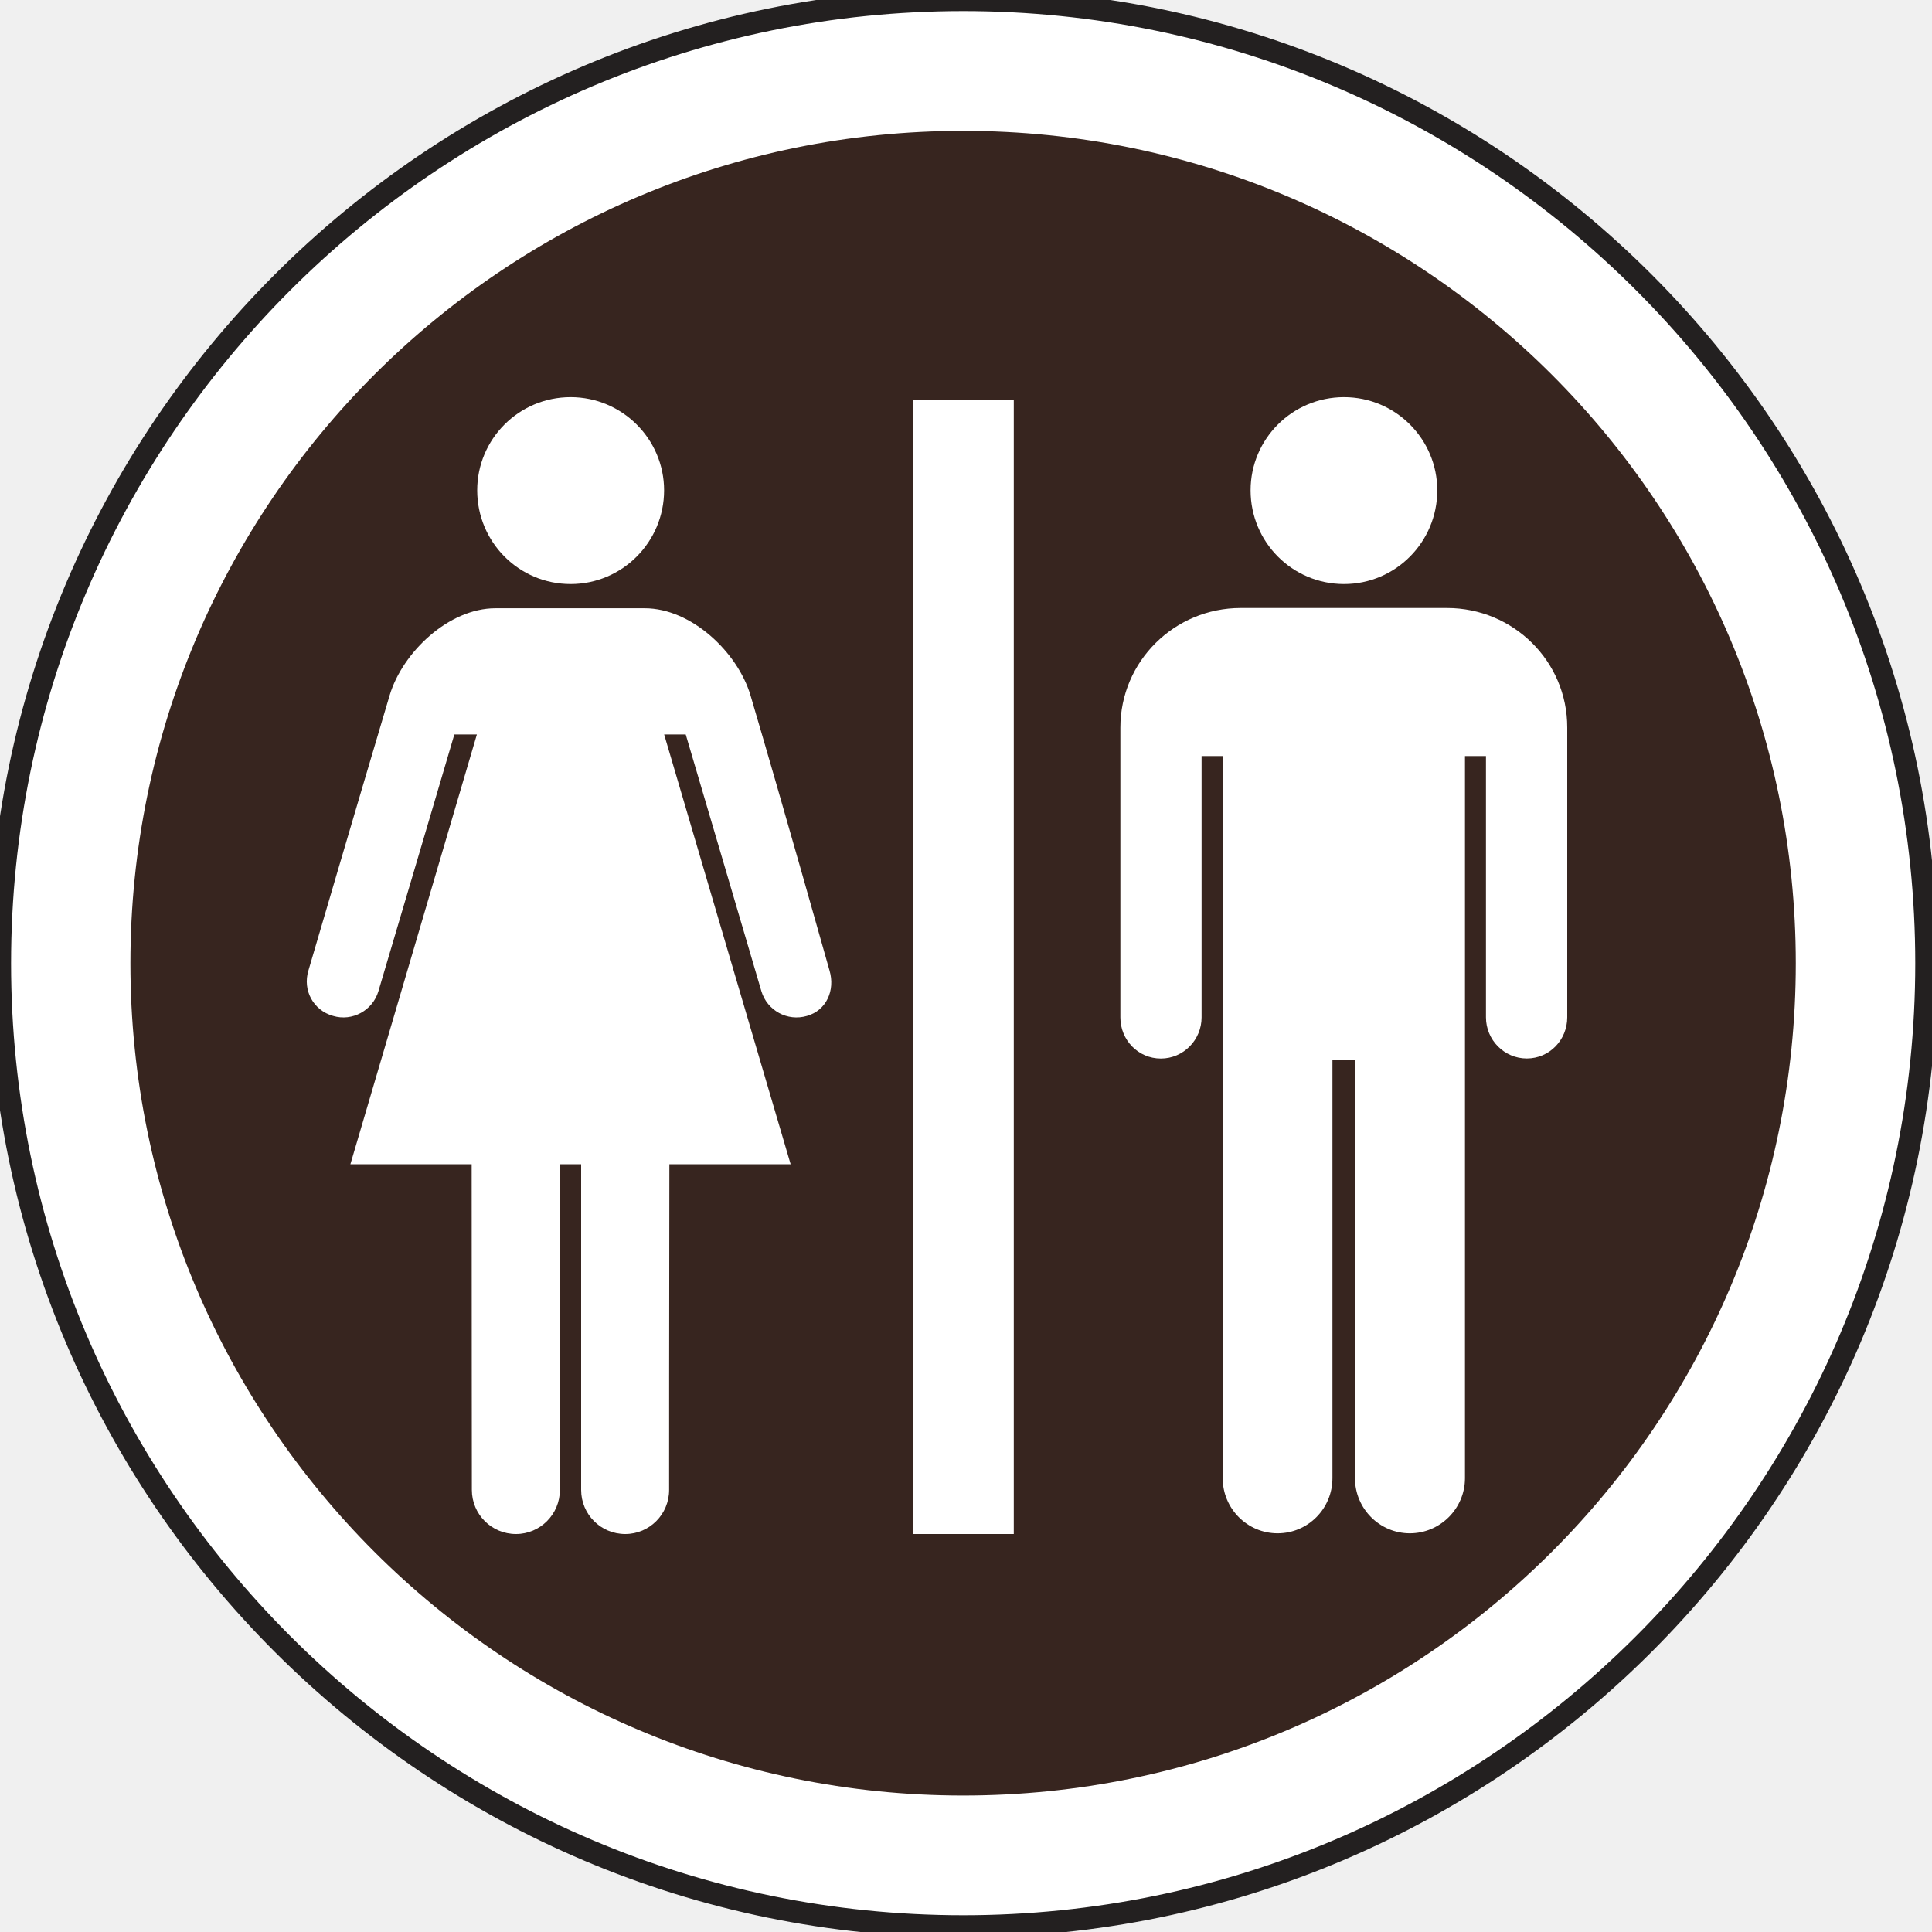
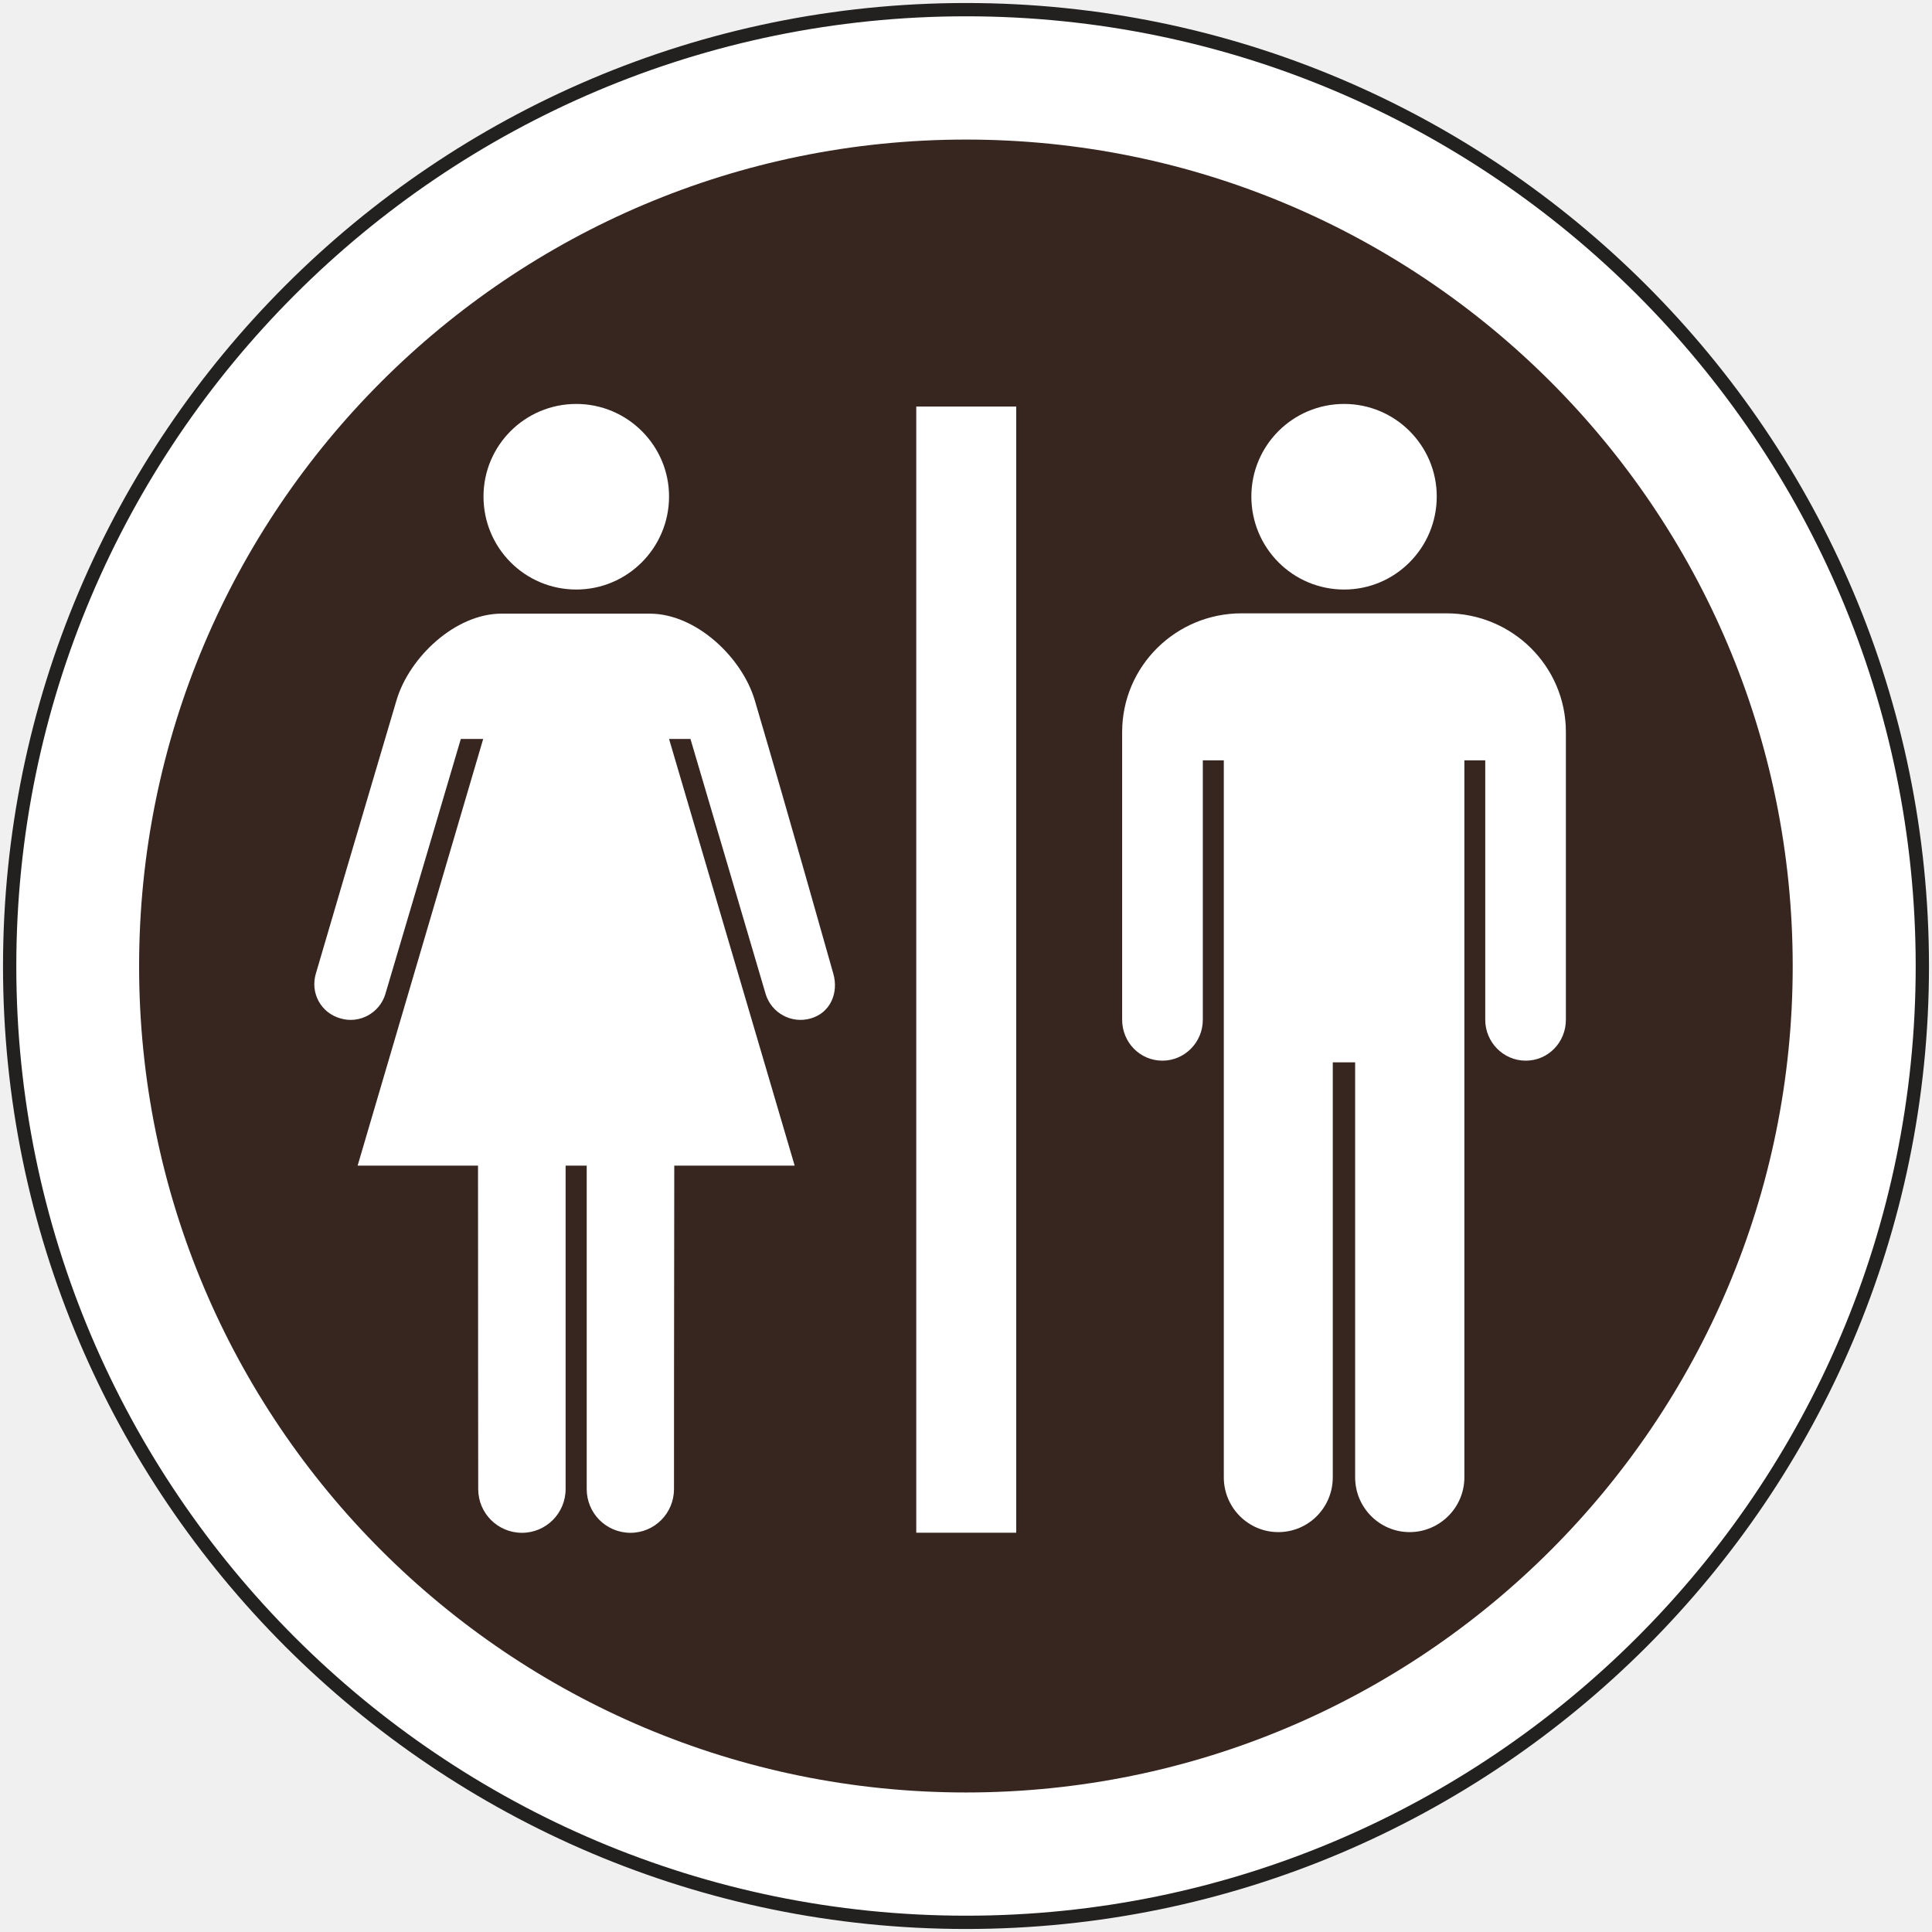
- <svg xmlns="http://www.w3.org/2000/svg" version="1.1" id="Layer_1" x="0px" y="0px" width="30px" height="30px" viewBox="0 0 30 30" enable-background="new 0 0 30 30" xml:space="preserve">
+ <svg xmlns="http://www.w3.org/2000/svg" version="1.1" id="Layer_1" x="0px" y="0px" width="50px" height="50px" viewBox="0 0 50 50" style="enable-background:new 0 0 50 50;" xml:space="preserve">
  <g>
-     <path fill="#FFFFFF" d="M0,14.959c0,8.243,6.711,14.953,14.957,14.953s14.955-6.709,14.955-14.953C29.912,6.709,23.203,0,14.957,0   S0,6.709,0,14.959" />
-     <path fill="none" stroke="#232020" stroke-width="0.344" d="M0,14.959c0,8.243,6.711,14.953,14.957,14.953   s14.955-6.709,14.955-14.953C29.912,6.709,23.203,0,14.957,0S0,6.709,0,14.959z" />
-     <path fill="#37251F" d="M14.956,27.881c7.138,0,12.929-5.786,12.929-12.922c0-7.139-5.791-12.927-12.929-12.927   c-7.141,0-12.931,5.788-12.931,12.927C2.025,22.094,7.815,27.881,14.956,27.881" />
-     <path fill="#FFFFFF" d="M15.742,6.207h-1.563v17.613h1.563V6.207z M9.024,18.078v5.057c0,0.379,0.304,0.685,0.685,0.685   c0.376,0,0.681-0.306,0.681-0.685c0-0.295,0-2.761,0.004-5.057h1.883l-1.964-6.673h0.335c0,0,1.046,3.544,1.176,3.99   c0.09,0.295,0.401,0.47,0.707,0.38c0.302-0.086,0.44-0.398,0.35-0.704c-0.066-0.231-0.692-2.46-1.228-4.276   c-0.201-0.67-0.919-1.35-1.641-1.35H7.692c-0.722,0-1.44,0.681-1.641,1.35c-0.54,1.816-1.195,4.045-1.262,4.276   c-0.093,0.306,0.077,0.618,0.383,0.704c0.3,0.09,0.614-0.086,0.703-0.38c0.134-0.445,1.18-3.99,1.18-3.99h0.35l-1.964,6.673h1.883   c0,2.296,0.003,4.763,0.003,5.057c0,0.379,0.306,0.685,0.685,0.685c0.376,0,0.682-0.306,0.682-0.685v-5.057H9.024z M8.861,9.069   c0.8,0,1.451-0.652,1.451-1.455c0-0.797-0.652-1.447-1.451-1.447c-0.804,0-1.451,0.65-1.451,1.447   C7.41,8.417,8.057,9.069,8.861,9.069 M22.47,9.441h-3.205c-1.026,0-1.868,0.826-1.868,1.858v4.499c0,0.35,0.275,0.639,0.629,0.639   c0.35,0,0.632-0.289,0.632-0.639V11.74h0.328v11.213c0,0.473,0.383,0.856,0.852,0.856c0.472,0,0.852-0.383,0.852-0.856v-6.491h0.35   v6.491c0,0.473,0.383,0.856,0.852,0.856s0.856-0.383,0.856-0.856V11.74h0.326v4.057c0,0.35,0.282,0.639,0.634,0.639   c0.353,0,0.628-0.289,0.628-0.639v-4.499C24.338,10.267,23.497,9.441,22.47,9.441 M20.87,9.069c0.8,0,1.448-0.652,1.448-1.455   c0-0.797-0.649-1.447-1.448-1.447c-0.804,0-1.451,0.65-1.451,1.447C19.419,8.417,20.066,9.069,20.87,9.069" />
+     <path style="fill:#FFFFFF;" d="M0.25,25.006c0,13.642,11.105,24.744,24.751,24.744S49.75,38.647,49.75,25.006   c0-13.653-11.103-24.756-24.749-24.756S0.25,11.353,0.25,25.006" />
+     <path style="fill:none;stroke:#232020;stroke-width:0.344;" d="M0.25,25.006c0,13.642,11.105,24.744,24.751,24.744   S49.75,38.647,49.75,25.006c0-13.653-11.103-24.756-24.749-24.756S0.25,11.353,0.25,25.006z" />
+     <path style="fill:#37251F;" d="M25,46.389c11.812,0,21.395-9.576,21.395-21.384C46.396,13.19,36.813,3.612,25,3.612   c-11.817,0-21.4,9.578-21.4,21.393C3.601,36.813,13.183,46.389,25,46.389" />
+     <path style="fill:#FFFFFF;" d="M26.3,10.521h-2.587v29.146H26.3V10.521z M15.184,30.167v8.369c0,0.627,0.504,1.133,1.133,1.133   c0.623,0,1.126-0.506,1.126-1.133c0-0.488,0-4.569,0.007-8.369h3.116l-3.251-11.043h0.554c0,0,1.731,5.865,1.946,6.602   c0.149,0.488,0.664,0.778,1.17,0.63c0.499-0.142,0.728-0.659,0.579-1.165c-0.11-0.382-1.145-4.07-2.033-7.076   c-0.332-1.108-1.52-2.234-2.715-2.234h-3.837c-1.195,0-2.383,1.126-2.715,2.234c-0.893,3.006-1.978,6.694-2.088,7.076   c-0.153,0.506,0.128,1.023,0.634,1.165c0.497,0.149,1.016-0.142,1.163-0.63c0.222-0.737,1.953-6.602,1.953-6.602h0.579   L9.255,30.167h3.116c0,3.8,0.005,7.882,0.005,8.369c0,0.627,0.506,1.133,1.133,1.133c0.623,0,1.129-0.506,1.129-1.133v-8.369   H15.184z M14.914,15.257c1.323,0,2.401-1.078,2.401-2.408c0-1.319-1.078-2.395-2.401-2.395c-1.33,0-2.401,1.076-2.401,2.395   C12.512,14.179,13.584,15.257,14.914,15.257 M37.435,15.873h-5.304c-1.699,0-3.09,1.367-3.09,3.074v7.445   c0,0.579,0.456,1.058,1.042,1.058c0.579,0,1.046-0.478,1.046-1.058v-6.714h0.543v18.556c0,0.783,0.634,1.417,1.41,1.417   c0.781,0,1.41-0.634,1.41-1.417V27.493h0.579v10.741c0,0.783,0.634,1.417,1.41,1.417c0.776,0,1.417-0.634,1.417-1.417V19.678h0.54   v6.714c0,0.579,0.467,1.058,1.048,1.058c0.584,0,1.039-0.478,1.039-1.058v-7.445C40.526,17.24,39.134,15.873,37.435,15.873    M34.786,15.257c1.323,0,2.397-1.078,2.397-2.408c0-1.319-1.074-2.395-2.397-2.395c-1.33,0-2.401,1.076-2.401,2.395   C32.385,14.179,33.456,15.257,34.786,15.257" />
  </g>
</svg>
